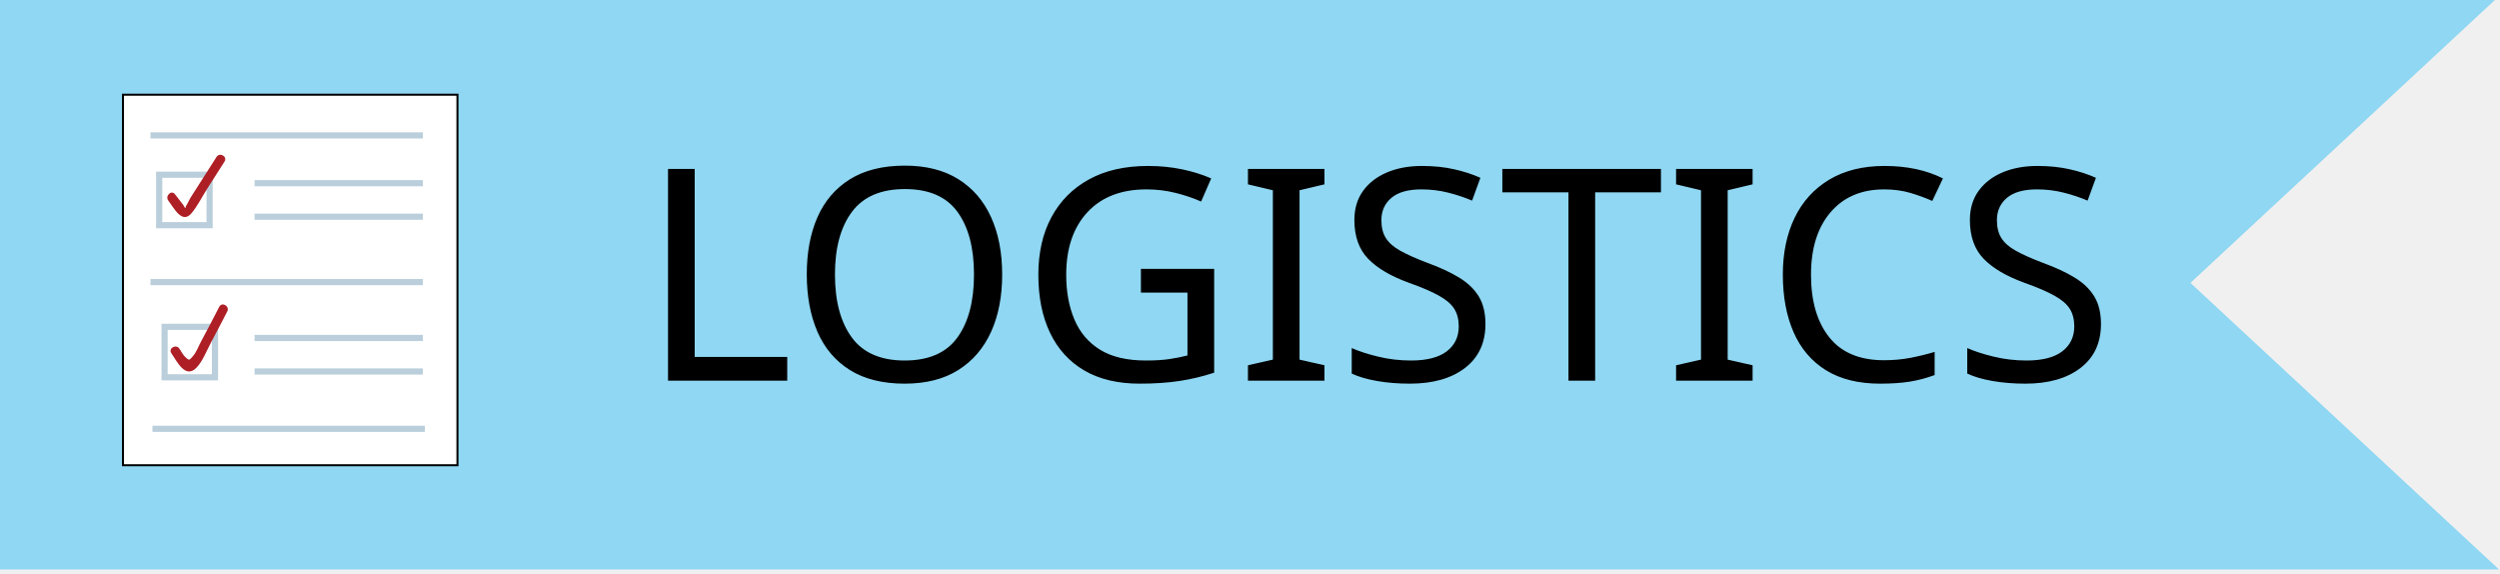
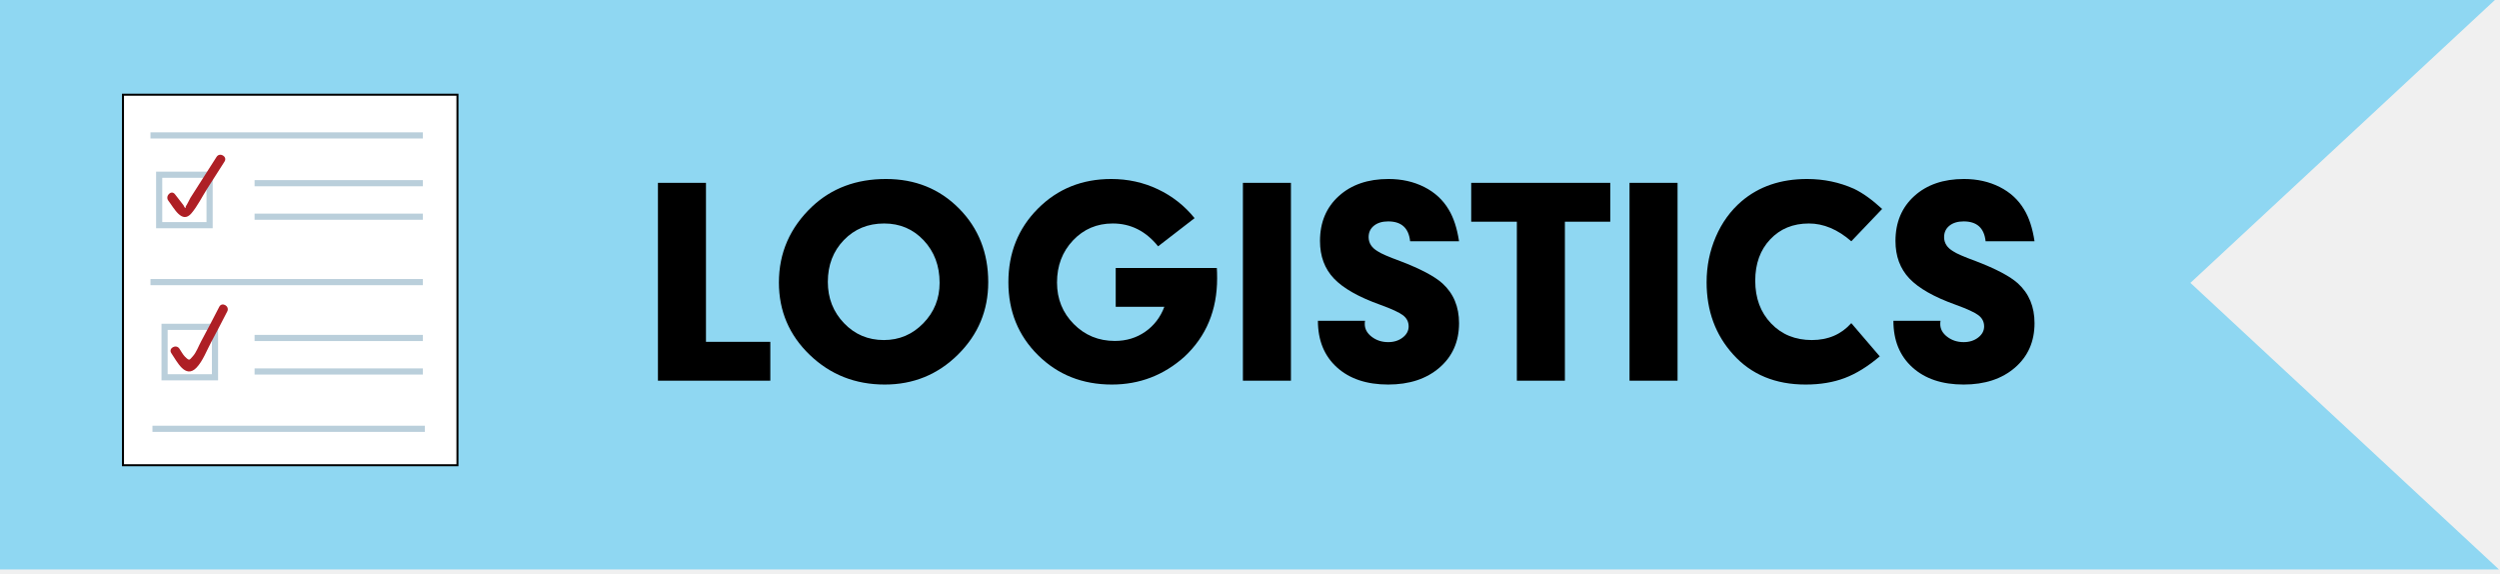
<svg xmlns="http://www.w3.org/2000/svg" version="1.1" id="Layer_1" x="0px" y="0px" width="1239px" height="284.128px" viewBox="0 0 1239 284.128" enable-background="new 0 0 1239 284.128" xml:space="preserve">
-   <polygon fill="#8FD7F2" points="1239,-1.89 0,-1.89 0,282.239 1239,282.239 1086,140.194 " />
-   <text transform="matrix(1 0 0 1 316.9448 188.6685)" font-family="'NeuzeitGro-Bla'" font-size="147">LOGISTICS</text>
+   <polygon fill="#8FD7F2" points="1239,-1.89 0,-1.89 0,282.24 1239,282.24 1086,140.194 " />
+   <g enable-background="new    ">
+     <path d="M350.02,169.412h31.899v19.257h-55.713V90.62h23.814V169.412z" />
+     <path d="M439.248,88.708c14.502,0,26.582,4.876,36.235,14.626c9.652,9.753,14.479,21.929,14.479,36.53   c0,14.016-4.998,25.971-14.994,35.868c-9.996,9.899-22.101,14.847-36.309,14.847c-14.604,0-27-4.899-37.191-14.7   c-10.194-9.799-15.288-21.756-15.288-35.868c0-14.7,5.487-27.243,16.464-37.632C412.347,93.265,424.548,88.708,439.248,88.708z    M438.366,110.758c-8.037,0-14.7,2.745-19.992,8.232c-5.292,5.489-7.938,12.398-7.938,20.727c0,8.037,2.669,14.848,8.012,20.434   c5.34,5.586,11.93,8.379,19.771,8.379c7.644,0,14.16-2.768,19.551-8.306c5.389-5.535,8.085-12.225,8.085-20.065   c0-8.428-2.623-15.436-7.864-21.021C452.747,113.551,446.206,110.758,438.366,110.758z" />
+     <path d="M553.171,132.808h50.127c0.097,1.275,0.147,2.991,0.147,5.146c0,15.779-5.391,28.716-16.17,38.808   c-10.29,9.213-22.296,13.818-36.015,13.818c-14.604,0-26.804-4.852-36.603-14.553c-9.801-9.702-14.7-21.757-14.7-36.162   c0-14.503,4.874-26.655,14.626-36.456c9.75-9.799,21.878-14.7,36.382-14.7c8.232,0,15.924,1.69,23.079,5.071   c7.152,3.381,13.23,8.158,18.228,14.333l-18.081,13.965c-6.078-7.546-13.574-11.319-22.491-11.319   c-7.842,0-14.406,2.793-19.698,8.379s-7.938,12.546-7.938,20.874c0,8.136,2.768,14.994,8.306,20.58   c5.535,5.586,12.323,8.379,20.359,8.379c5.683,0,10.706-1.518,15.067-4.557c4.359-3.036,7.52-7.152,9.481-12.348h-24.108V132.808z" />
+     <path d="M640.047,90.62v98.049h-23.813V90.62H640.047z" />
+     <path d="M653.422,158.974h23.373c-0.098,0.394-0.146,0.933-0.146,1.617c0,2.451,1.15,4.558,3.455,6.321   c2.301,1.764,5.021,2.646,8.158,2.646c2.842,0,5.242-0.758,7.203-2.278c1.959-1.518,2.939-3.355,2.939-5.513   c0-2.253-0.932-4.091-2.793-5.512c-1.863-1.42-5.637-3.161-11.318-5.219c-10.684-3.822-18.326-8.158-22.932-13.01   c-4.607-4.851-6.91-11.048-6.91-18.596c0-9.21,3.111-16.634,9.334-22.271c6.223-5.634,14.43-8.452,24.623-8.452   c6.564,0,12.471,1.323,17.715,3.969c5.24,2.646,9.283,6.372,12.127,11.172c2.447,4.02,4.164,9.262,5.145,15.729h-24.256   c-0.686-6.564-4.312-9.85-10.877-9.85c-2.939,0-5.293,0.713-7.057,2.132c-1.764,1.422-2.645,3.308-2.645,5.659   c0,2.94,1.518,5.292,4.557,7.057c1.566,1.079,5.291,2.696,11.172,4.851c9.996,3.822,16.953,7.497,20.873,11.025   c5.488,4.998,8.232,11.564,8.232,19.698c0,9.113-3.234,16.464-9.701,22.05c-6.469,5.586-14.947,8.379-25.432,8.379   c-10.684,0-19.16-2.842-25.432-8.526C656.559,176.371,653.422,168.676,653.422,158.974z" />
+     <path d="M775.873,109.876v78.792h-23.814v-78.792H729.42V90.62h68.943v19.257H775.873z" />
+     <path d="M831.73,90.62v98.049h-23.814V90.62H831.73z" />
+     <path d="M917.871,160.151l14.111,16.464c-5.879,4.998-11.662,8.576-17.346,10.73s-12.152,3.234-19.404,3.234   c-14.994,0-26.951-4.947-35.867-14.847c-8.82-9.702-13.23-21.657-13.23-35.868c0-7.938,1.52-15.436,4.557-22.491   s7.301-12.937,12.789-17.64c8.623-7.351,19.453-11.025,32.488-11.025c8.232,0,15.973,1.617,23.225,4.851   c4.312,2.059,8.969,5.392,13.967,9.996l-15.289,16.023c-6.762-5.88-13.77-8.82-21.021-8.82c-7.842,0-14.236,2.623-19.184,7.864   c-4.949,5.244-7.422,12.08-7.422,20.507c0,8.625,2.619,15.681,7.863,21.168c5.242,5.489,11.98,8.232,20.213,8.232   C906.355,168.53,912.873,165.737,917.871,160.151z" />
+     <path d="M938.744,158.974h23.373c-0.1,0.394-0.146,0.933-0.146,1.617c0,2.451,1.15,4.558,3.453,6.321s5.021,2.646,8.158,2.646   c2.842,0,5.242-0.758,7.203-2.278c1.961-1.518,2.941-3.355,2.941-5.513c0-2.253-0.934-4.091-2.793-5.512   c-1.863-1.42-5.637-3.161-11.32-5.219c-10.682-3.822-18.326-8.158-22.932-13.01c-4.607-4.851-6.908-11.048-6.908-18.596   c0-9.21,3.109-16.634,9.334-22.271c6.223-5.634,14.43-8.452,24.623-8.452c6.564,0,12.469,1.323,17.713,3.969   c5.242,2.646,9.283,6.372,12.127,11.172c2.449,4.02,4.164,9.262,5.146,15.729h-24.256c-0.688-6.564-4.314-9.85-10.879-9.85   c-2.939,0-5.291,0.713-7.055,2.132c-1.764,1.422-2.646,3.308-2.646,5.659c0,2.94,1.518,5.292,4.557,7.057   c1.566,1.079,5.293,2.696,11.172,4.851c9.996,3.822,16.953,7.497,20.875,11.025c5.486,4.998,8.232,11.564,8.232,19.698   c0,9.113-3.234,16.464-9.703,22.05c-6.467,5.586-14.945,8.379-25.432,8.379c-10.682,0-19.16-2.842-25.43-8.526   C941.879,176.371,938.744,168.676,938.744,158.974z" />
+   </g>
  <g>
    <rect x="60.976" y="46.944" fill="#FFFFFF" stroke="#000000" stroke-miterlimit="10" width="165.828" height="183.625" />
    <path fill="#BACFDB" d="M74.606,67.108h135.053H74.606z" />
    <rect x="74.606" y="65.583" fill="#BACFDB" width="135.052" height="3.053" />
    <path fill="#BACFDB" d="M105.444,113.124H77.391V85.069h28.053V113.124z M80.443,110.069h21.947V88.123H80.443V110.069z" />
    <path fill="#BACFDB" d="M74.606,139.813h135.053H74.606z" />
    <rect x="74.606" y="138.285" fill="#BACFDB" width="135.052" height="3.054" />
-     <path fill="#BACFDB" d="M108.125,188.51H80.073v-28.053h28.052V188.51z M83.126,185.458h21.946V163.51H83.126V185.458z" />
+     <path fill="#BACFDB" d="M108.125,188.509H80.073v-28.053h28.052V188.509z M83.126,185.458h21.946v-21.949H83.126V185.458z" />
    <path fill="#BACFDB" d="M75.584,212.516h135.053H75.584z" />
-     <rect x="75.586" y="210.989" fill="#BACFDB" width="135.053" height="3.054" />
+     <rect x="75.586" y="210.99" fill="#BACFDB" width="135.053" height="3.053" />
    <g>
      <path fill="#AE1F25" d="M83.484,99.481c2.739,3.523,6.746,11.781,11.45,6.204c2.994-3.552,5.238-8.155,7.741-12.075    c2.881-4.512,5.762-9.023,8.643-13.535c1.591-2.491-2.371-4.791-3.954-2.311c-3.602,5.64-7.202,11.279-10.803,16.918    c-0.72,1.128-1.44,2.256-2.161,3.383c-0.21,0.33-1.96,3.954-2.285,4.169c-0.009,1.298-0.401,1.107-1.177-0.57    c-0.352-0.452-0.703-0.904-1.055-1.355c-1.054-1.356-2.107-2.711-3.161-4.066C84.915,93.92,81.696,97.18,83.484,99.481" />
-       <path fill="#AE1F25" d="M84.96,175.067c2.777,4,6.905,12.904,12.446,7.162c3.148-3.265,5.161-8.695,7.3-12.662    c2.715-5.037,5.337-10.125,7.961-15.209c1.35-2.615-2.601-4.936-3.955-2.312c-2.953,5.722-5.902,11.442-8.982,17.099    c-1.242,2.276-2.414,5.604-4.19,7.488c-1.665,1.77-1.53,2.42-3.85,0.123c-1.051-1.041-1.949-2.809-2.776-4    C87.246,170.35,83.275,172.637,84.96,175.067" />
-       <line fill="none" x1="126.222" y1="167.497" x2="209.66" y2="167.497" />
+       <path fill="#AE1F25" d="M84.96,175.067c2.777,4,6.905,12.904,12.446,7.162c3.148-3.265,5.161-8.694,7.3-12.662    c2.715-5.036,5.337-10.125,7.961-15.209c1.35-2.614-2.601-4.937-3.955-2.312c-2.953,5.722-5.902,11.441-8.982,17.099    c-1.242,2.276-2.414,5.604-4.19,7.487c-1.665,1.771-1.53,2.42-3.85,0.123c-1.051-1.041-1.949-2.809-2.776-4    C87.246,170.35,83.275,172.636,84.96,175.067" />
+       <line fill="none" x1="126.222" y1="167.498" x2="209.66" y2="167.498" />
      <rect x="126.222" y="165.972" fill="#BACFDB" width="83.437" height="3.052" />
      <line fill="none" x1="126.222" y1="184.104" x2="209.66" y2="184.104" />
-       <rect x="126.221" y="182.577" fill="#BACFDB" width="83.437" height="3.054" />
+       <rect x="126.221" y="182.578" fill="#BACFDB" width="83.437" height="3.053" />
      <line fill="none" x1="126.221" y1="90.793" x2="209.66" y2="90.793" />
      <rect x="126.221" y="89.267" fill="#BACFDB" width="83.437" height="3.053" />
      <line fill="none" x1="126.221" y1="107.398" x2="209.66" y2="107.398" />
      <rect x="126.221" y="105.873" fill="#BACFDB" width="83.437" height="3.053" />
    </g>
  </g>
</svg>
